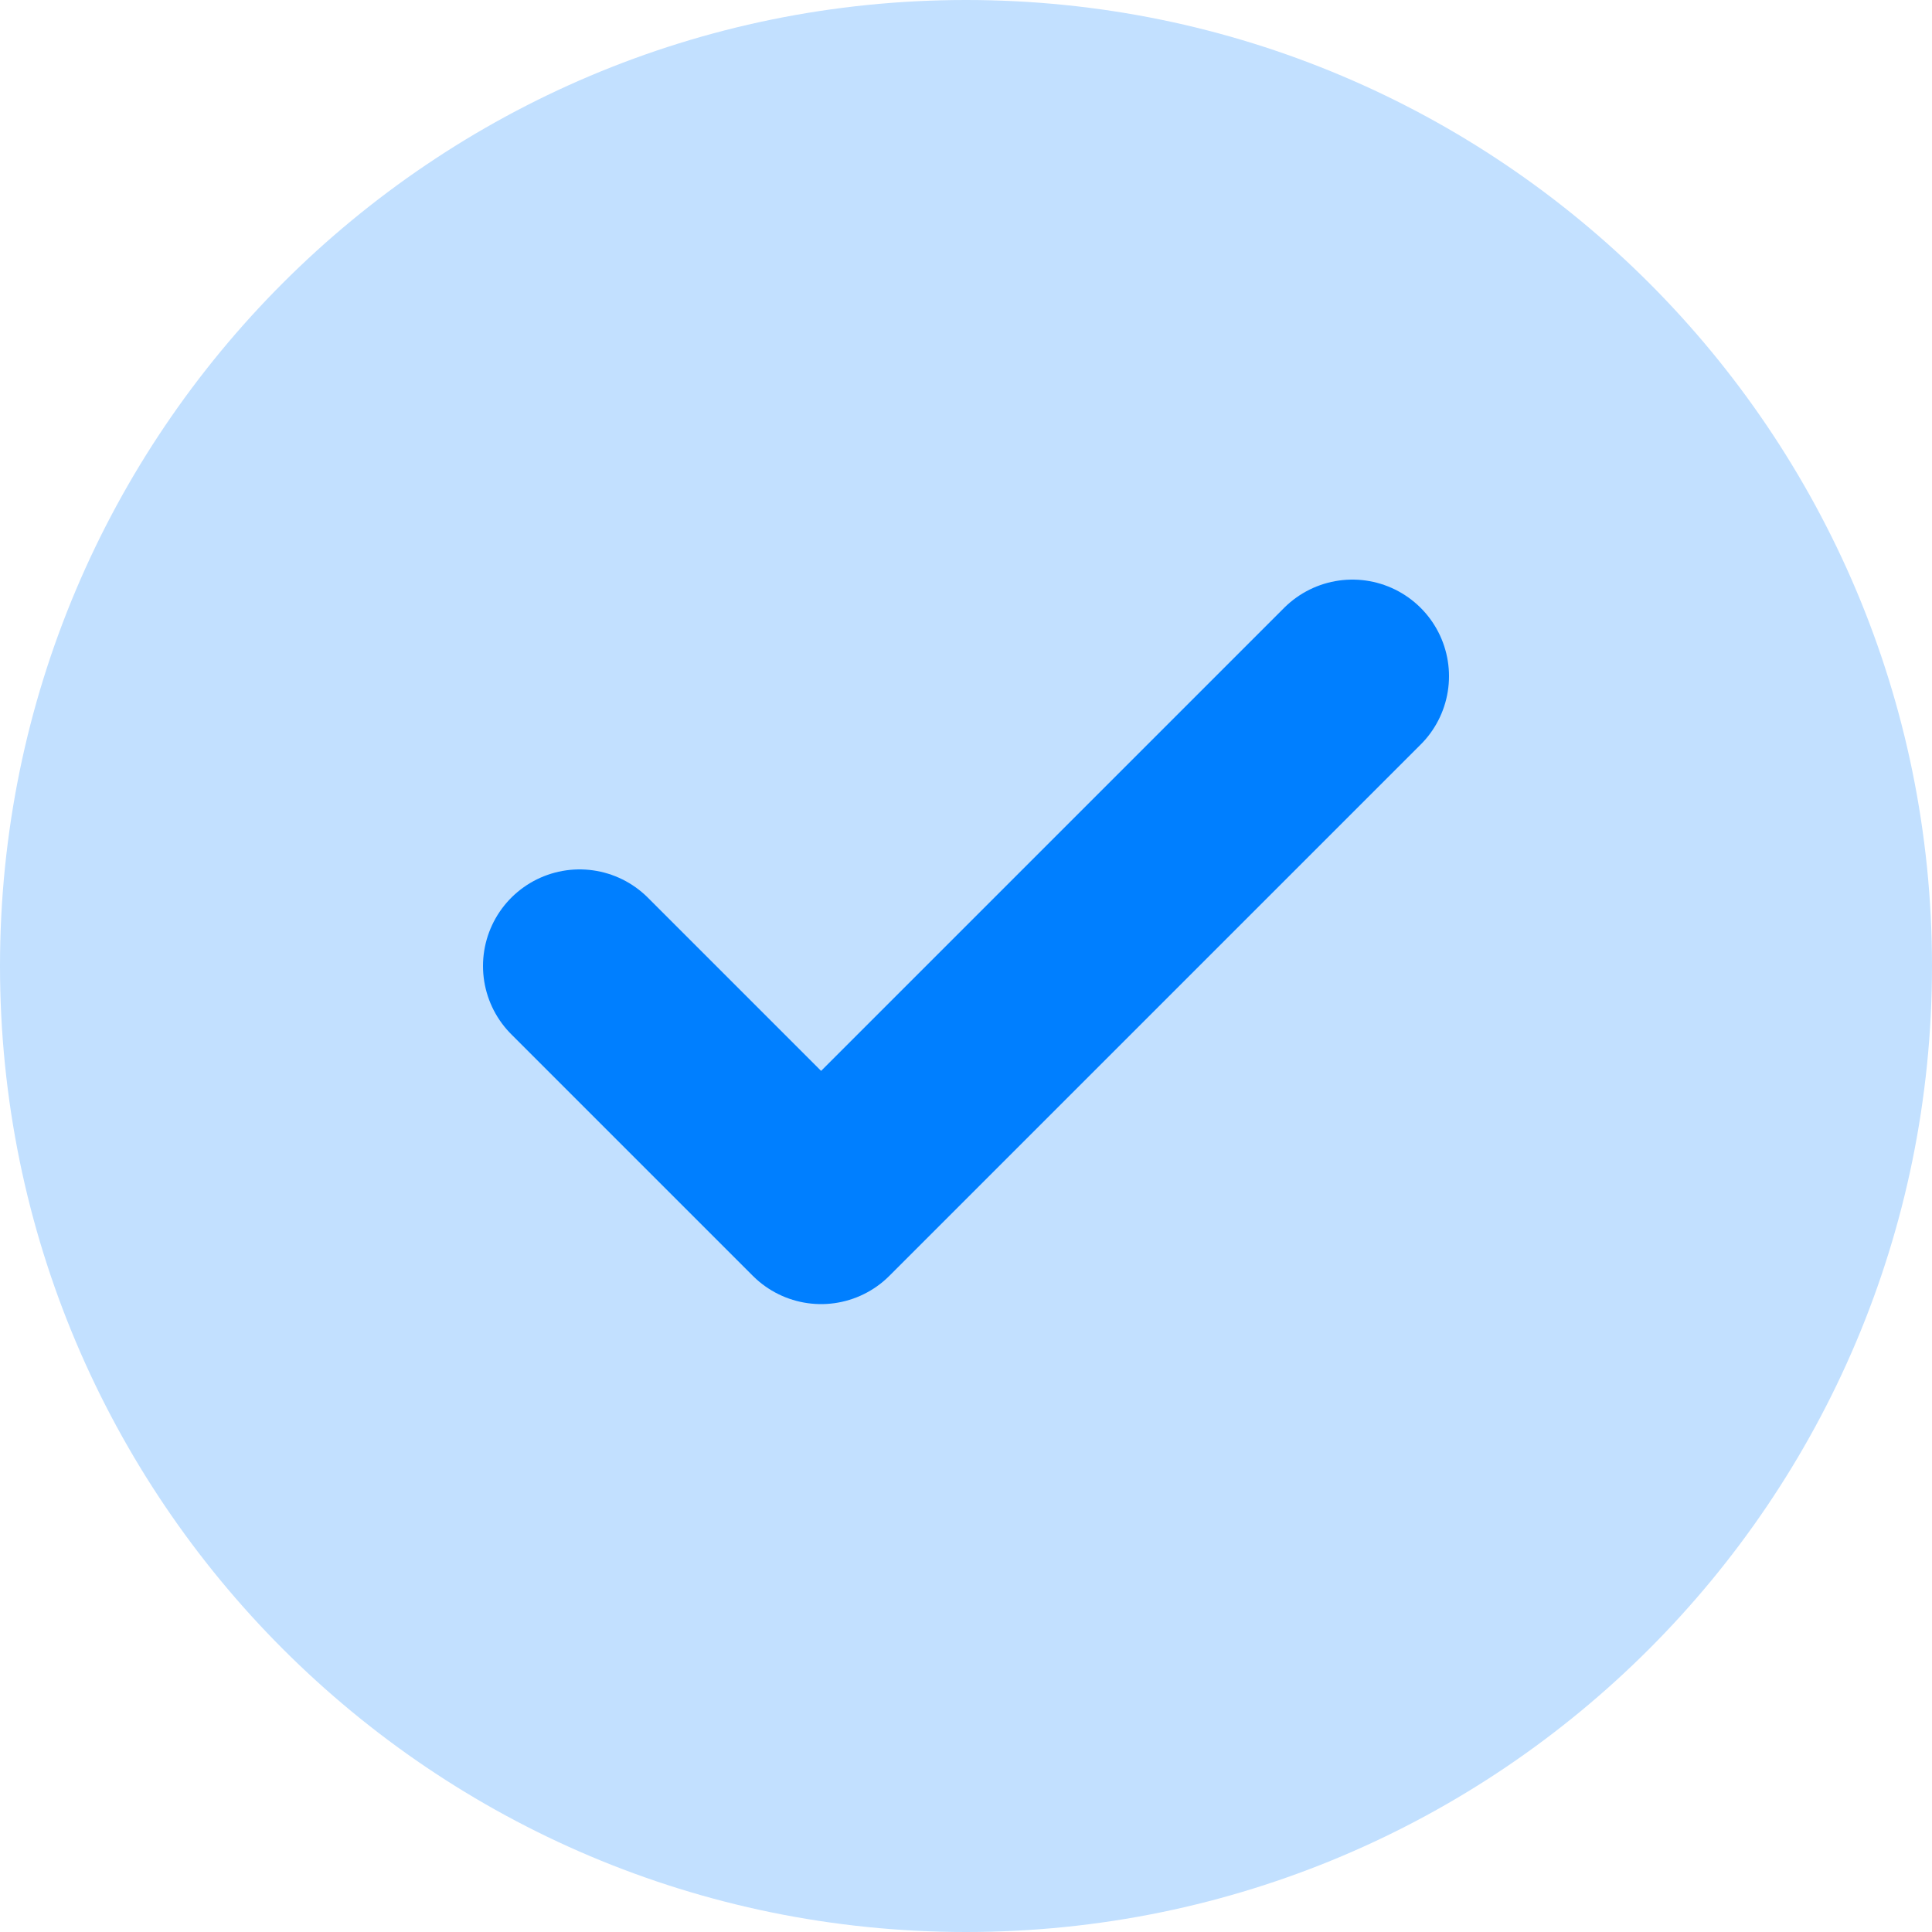
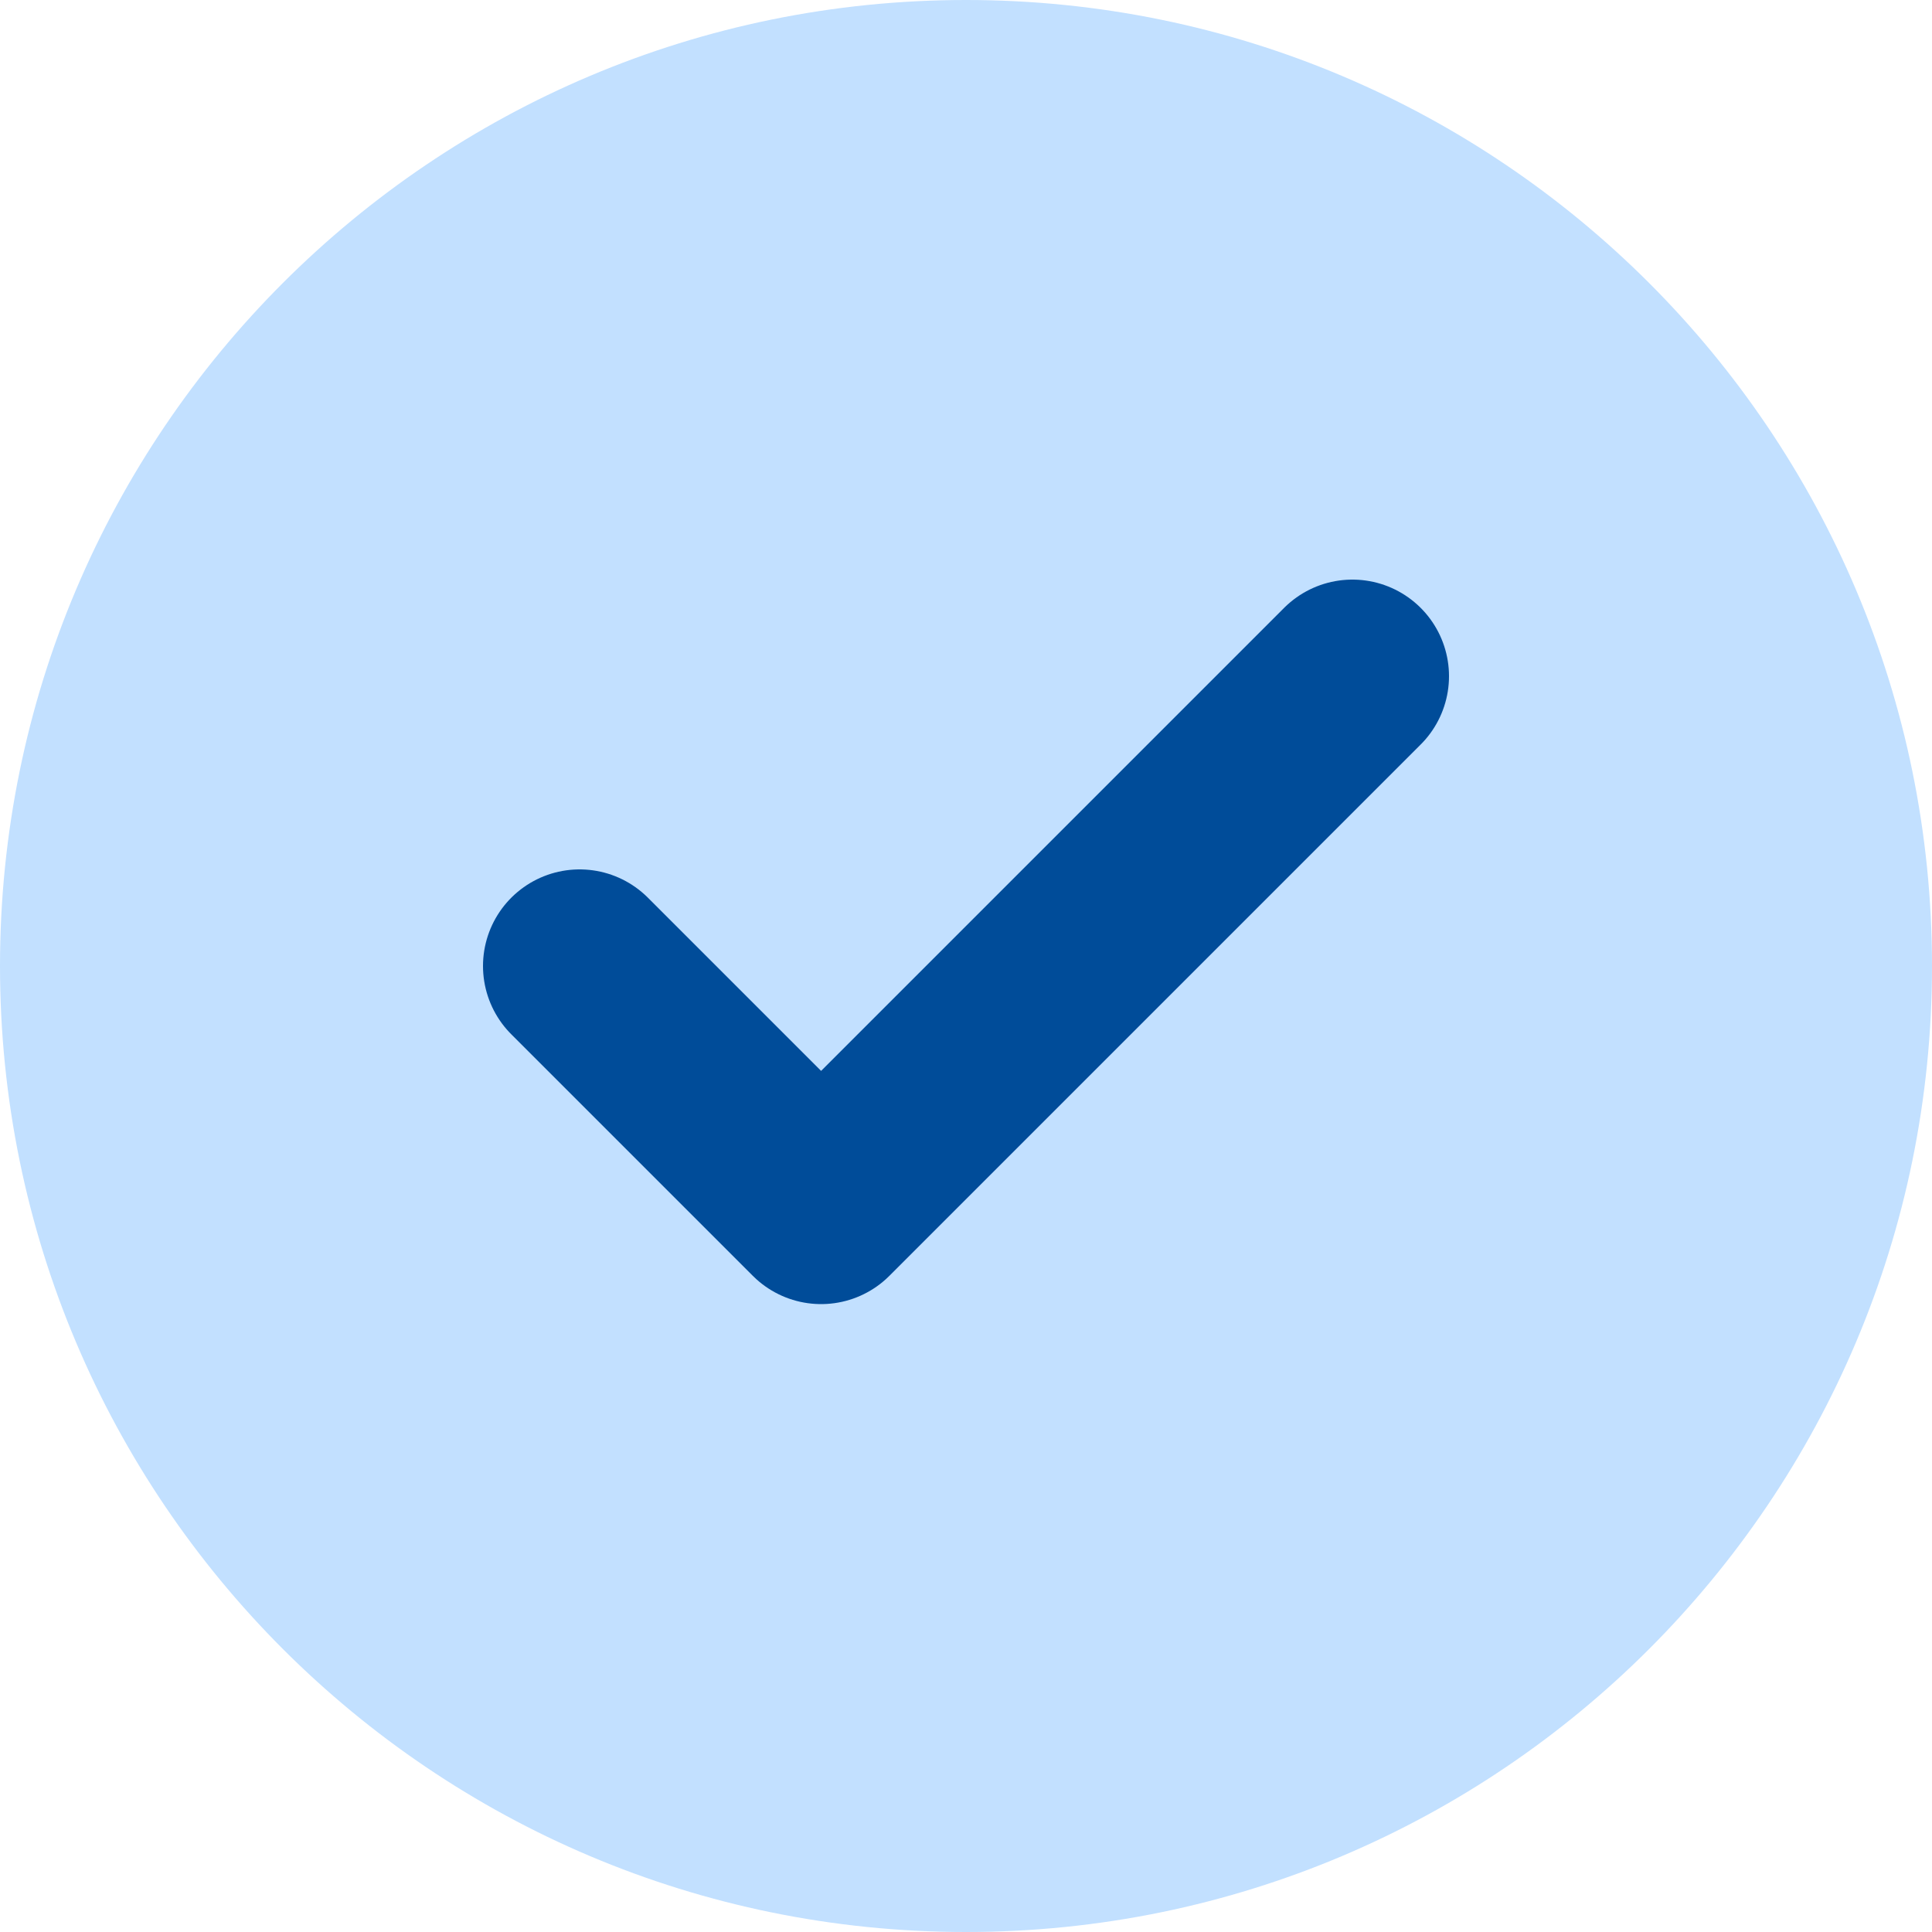
<svg xmlns="http://www.w3.org/2000/svg" width="18" height="18" fill="none">
  <circle cx="9" cy="9" r="9" fill="#C2E0FF" />
-   <path d="M12.6 6.3l-4.95 4.95L5.4 9" stroke="#007FFF" stroke-width="1.8" stroke-linecap="round" stroke-linejoin="round" />
+   <path d="M12.6 6.3l-4.95 4.95L5.4 9" stroke="#004C99" stroke-width="1.8" stroke-linecap="round" stroke-linejoin="round" />
</svg>
